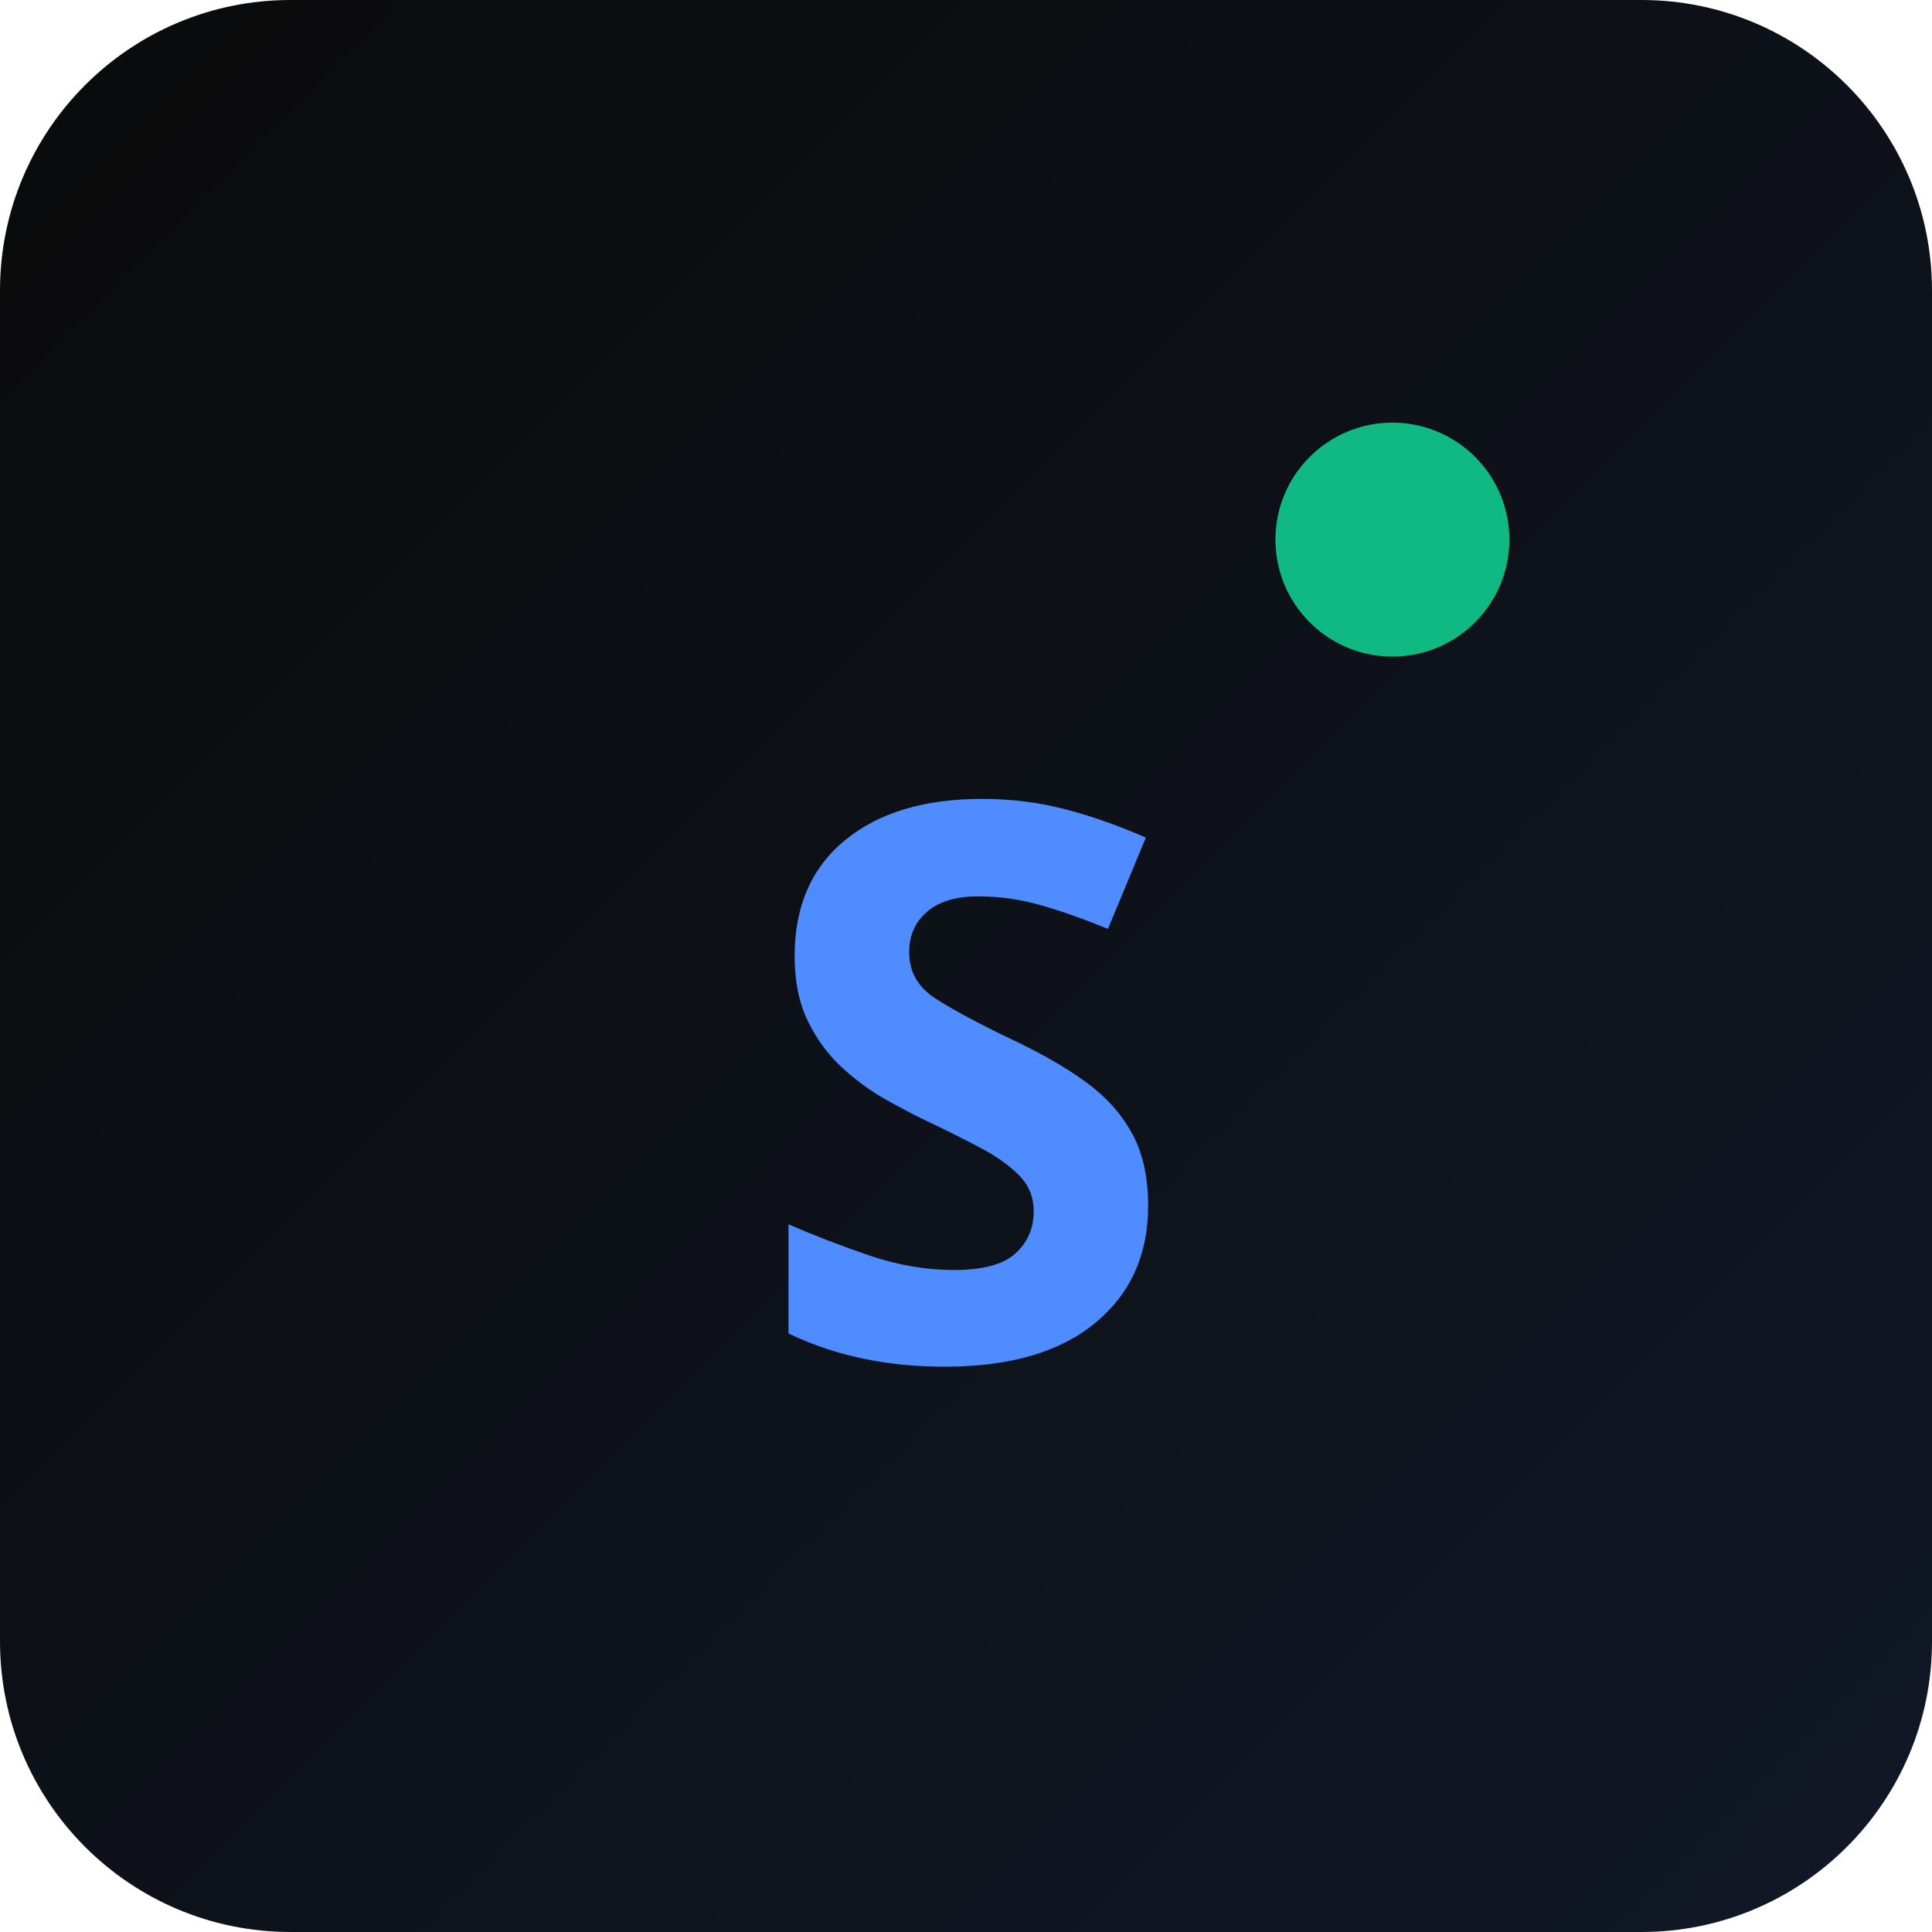
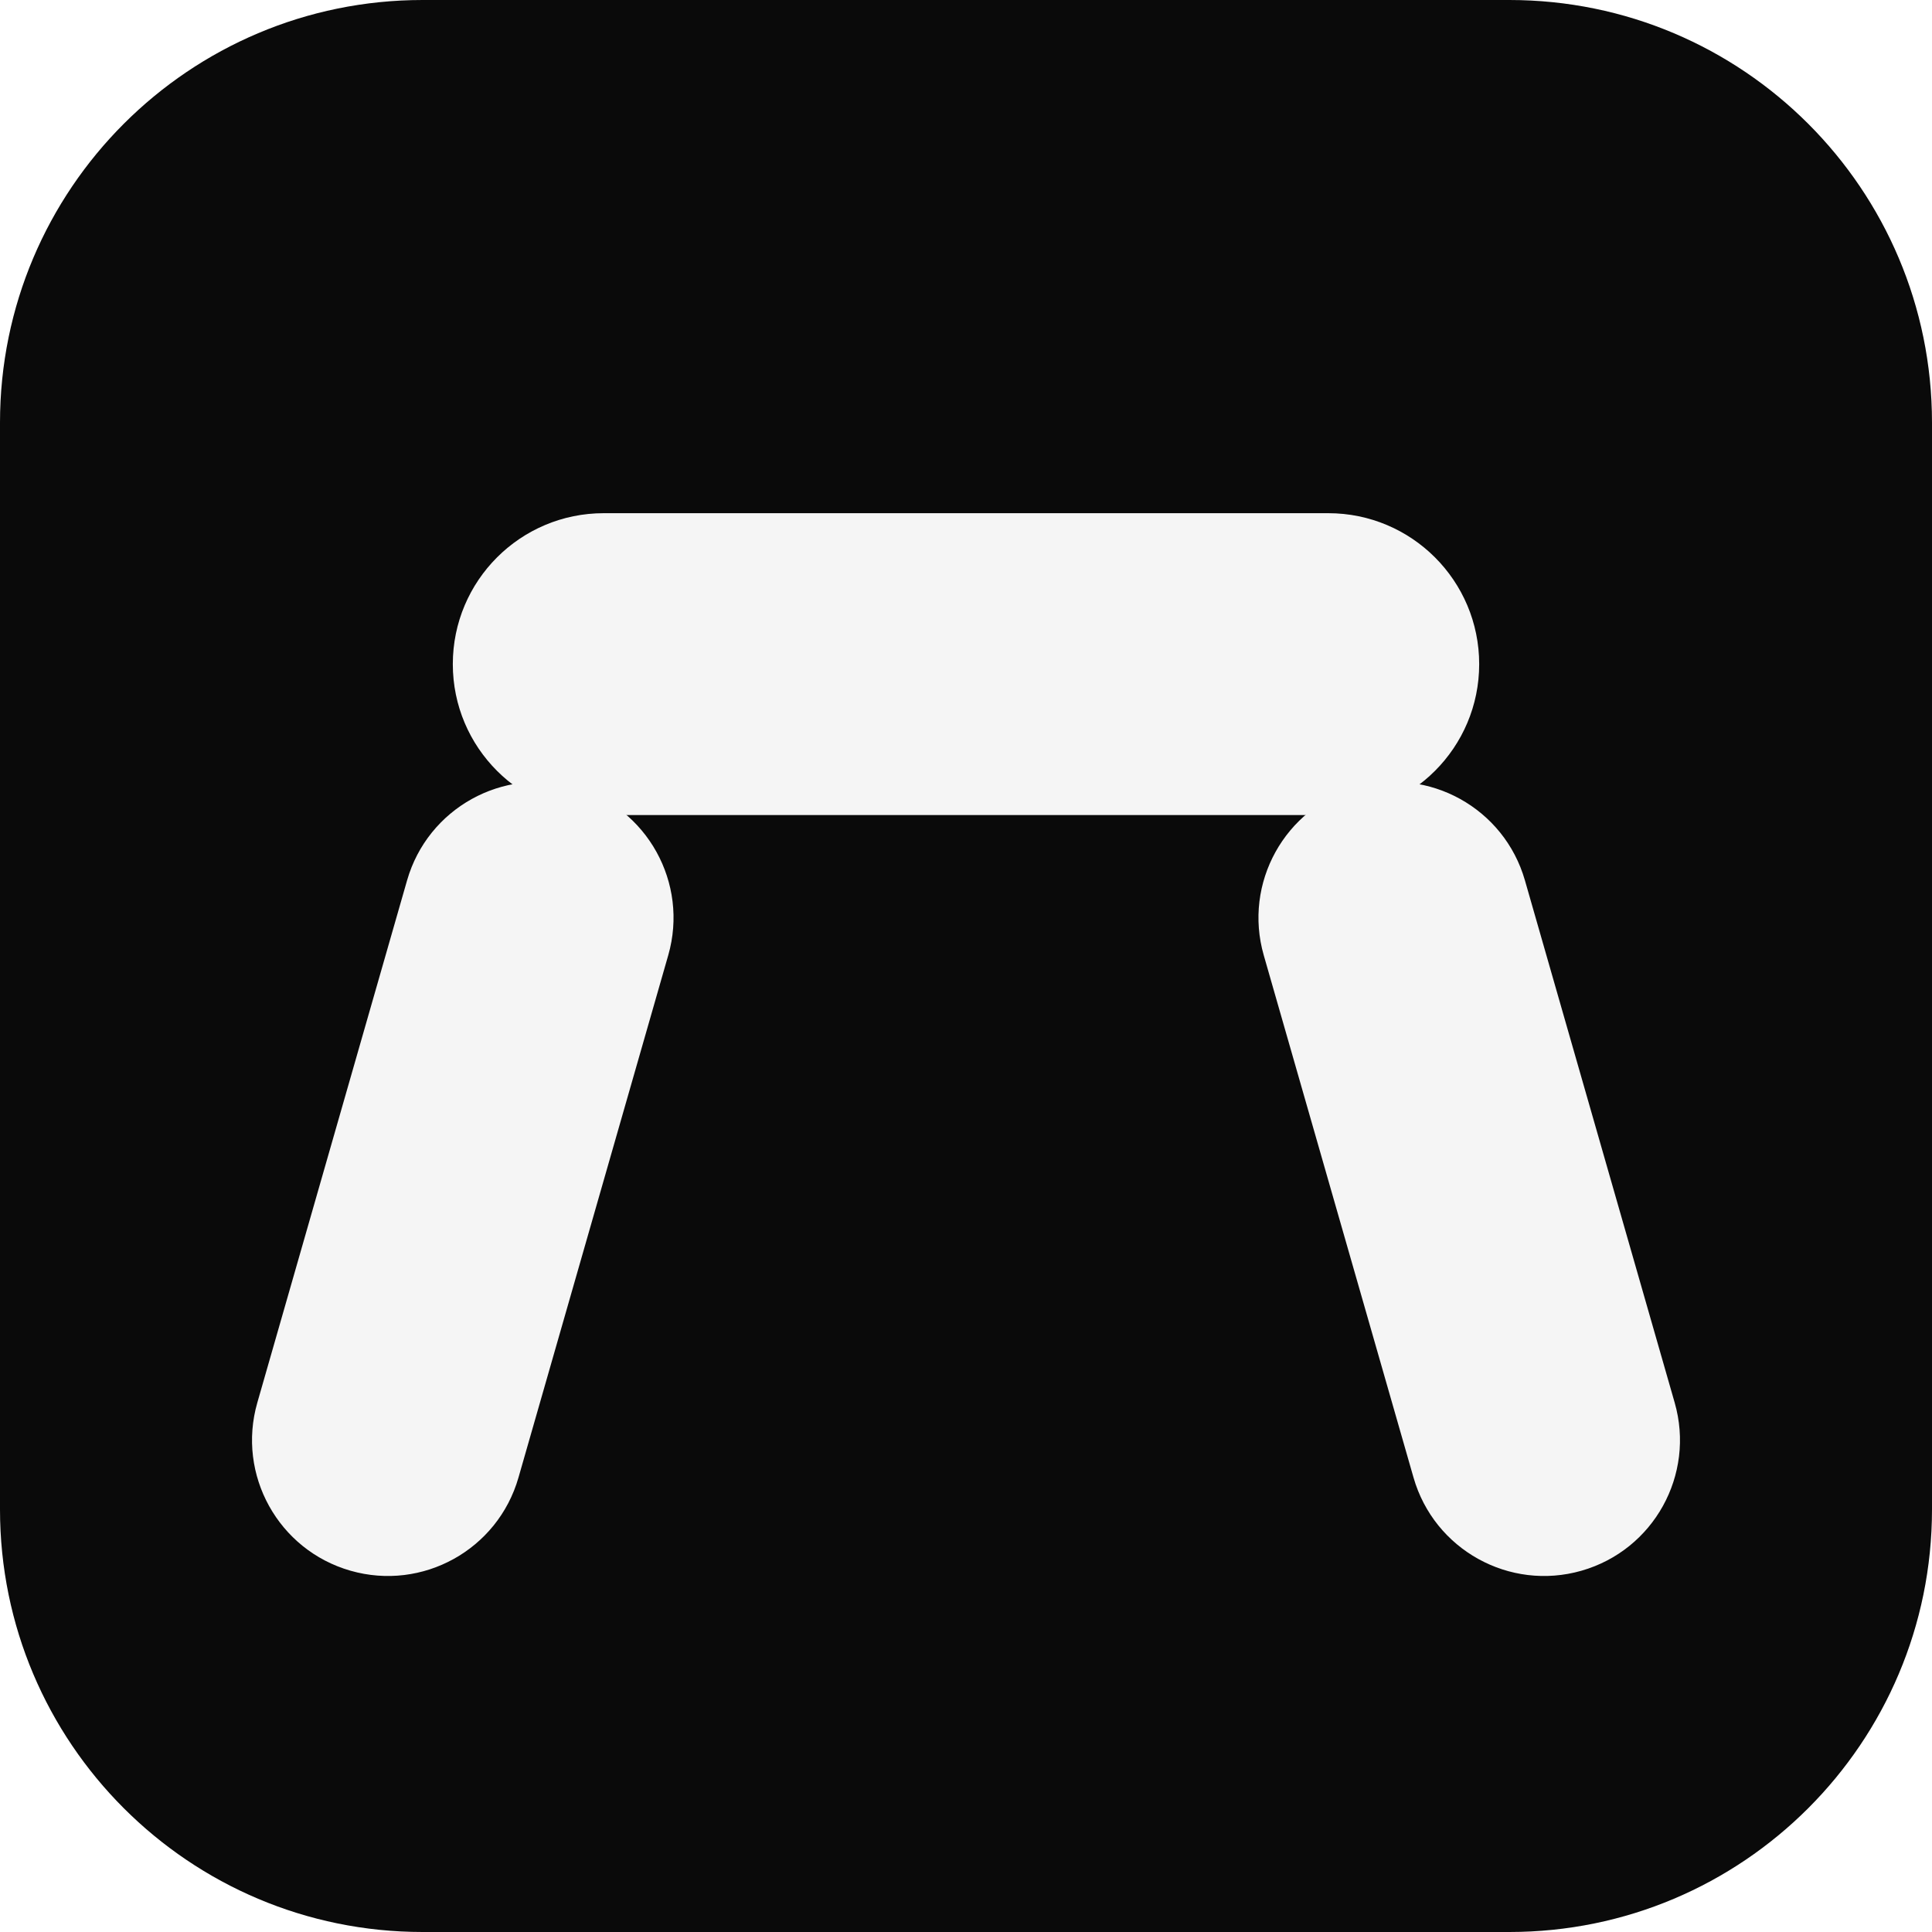
- <svg xmlns="http://www.w3.org/2000/svg" width="512" height="512" viewBox="0 0 512 512">
-   <defs>
-     <linearGradient id="bg" x1="0" y1="0" x2="1" y2="1">
-       <stop offset="0%" stop-color="#0a0a0a" />
-       <stop offset="100%" stop-color="#111827" />
-     </linearGradient>
-   </defs>
-   <rect width="512" height="512" rx="77" fill="url(#bg)" />
-   <text x="256" y="280.6" font-family="system-ui,sans-serif" font-weight="800" font-size="205" fill="#4F8CFF" text-anchor="middle" dominant-baseline="central">S</text>
-   <circle cx="369" cy="143" r="31" fill="#10b981" />
+ <svg xmlns="http://www.w3.org/2000/svg" viewBox="0 0 64 64" width="512" height="512">
+   <rect width="64" height="64" rx="14" fill="#0a0a0a" />
+   <rect x="15" y="17" width="34" height="10" rx="5" fill="#f5f5f5" />
+   <rect x="14" y="26" width="9" height="27" rx="4.5" fill="#f5f5f5" transform="rotate(16 18.5 28)" />
+   <rect x="41" y="26" width="9" height="27" rx="4.5" fill="#f5f5f5" transform="rotate(-16 45.5 28)" />
</svg>
